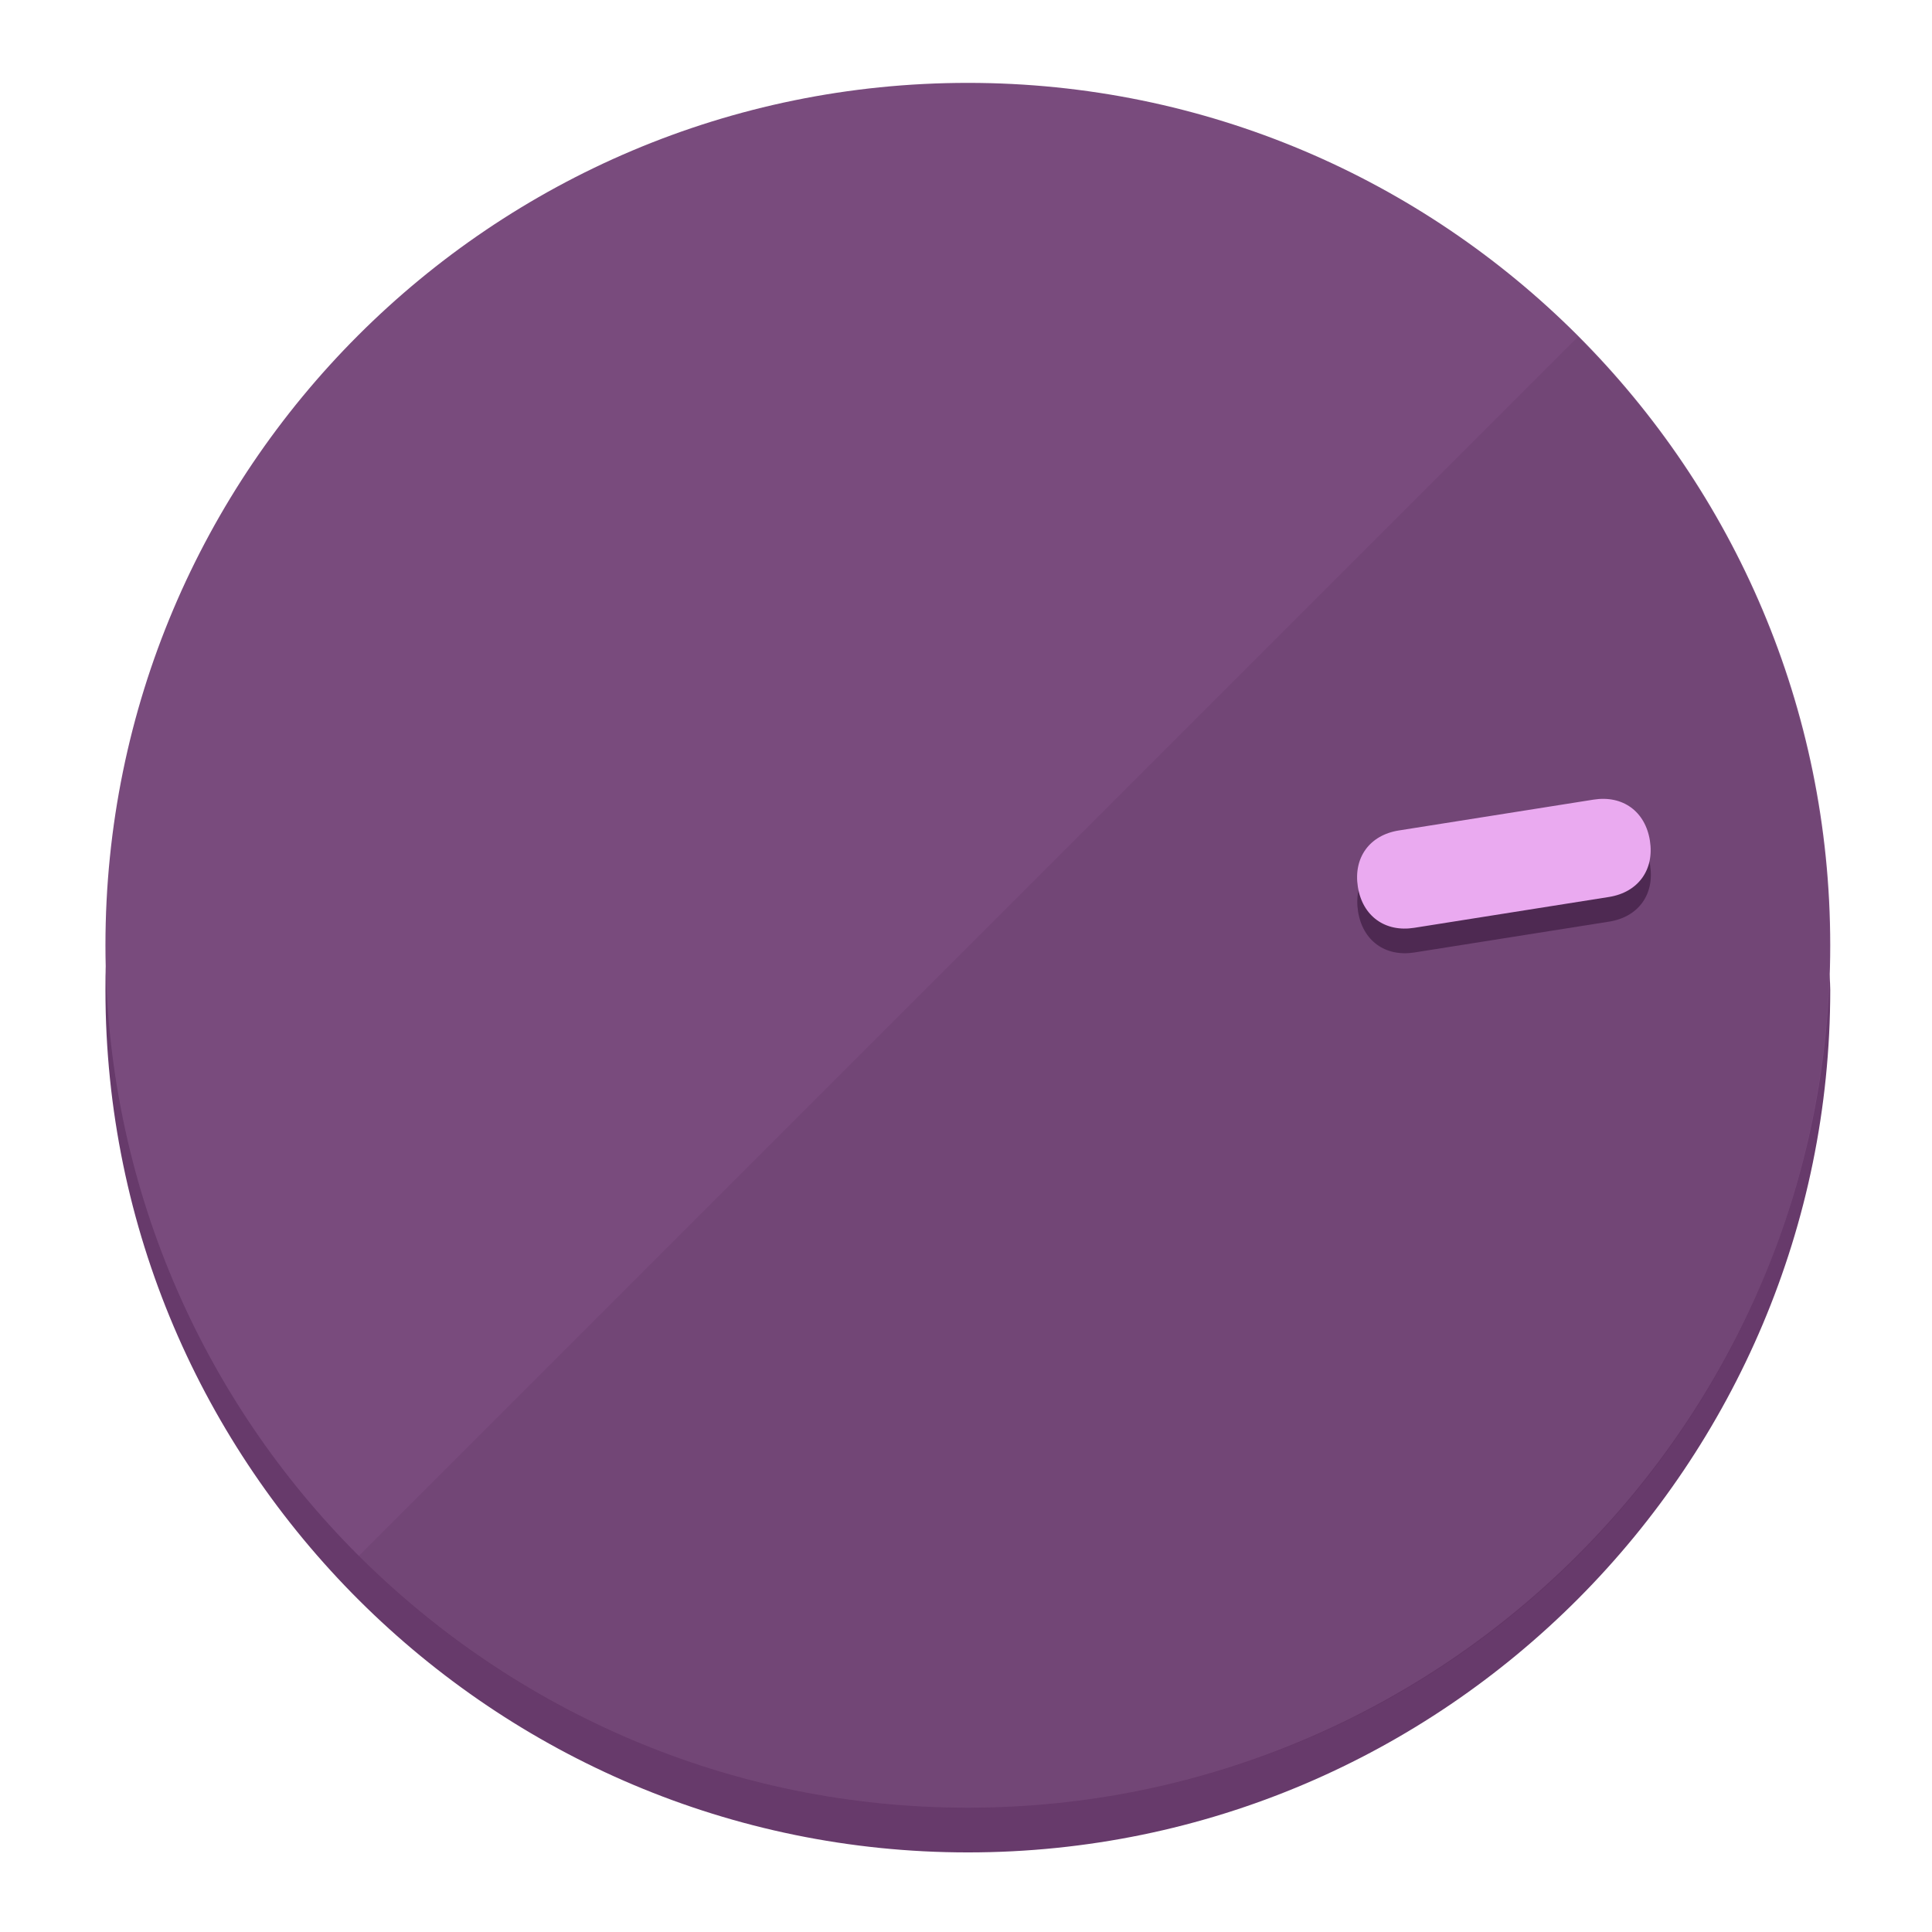
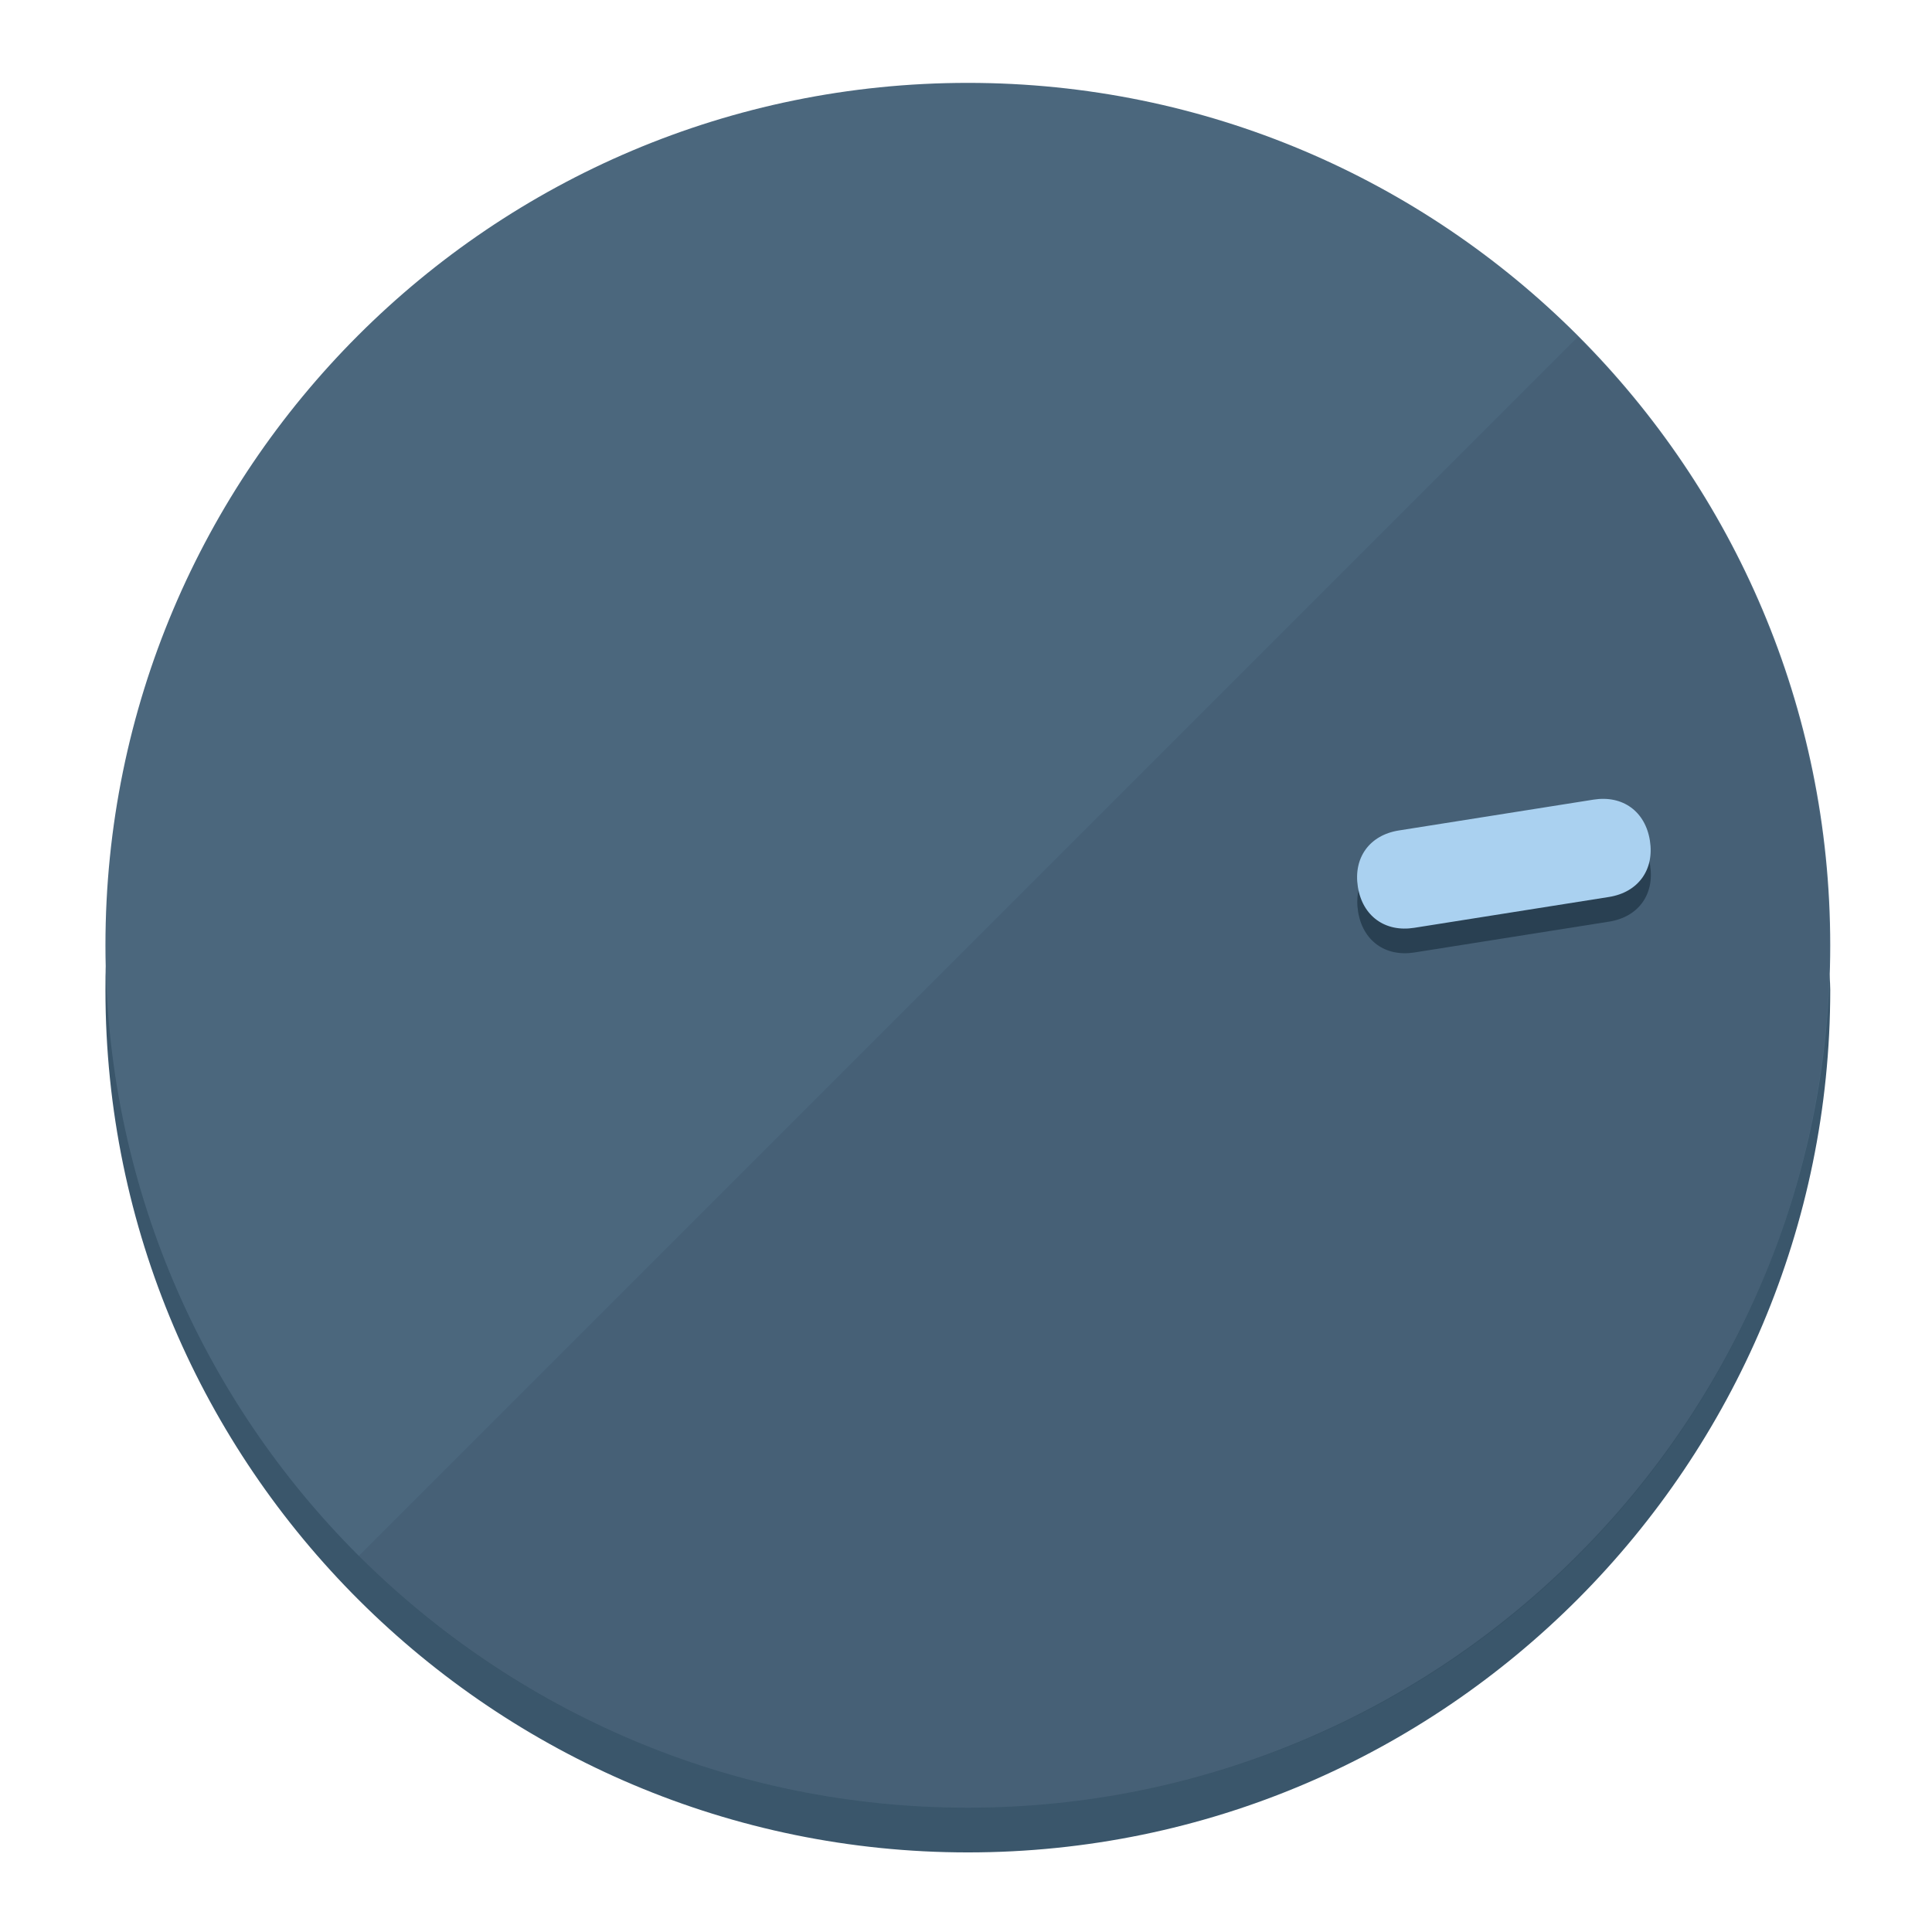
<svg xmlns="http://www.w3.org/2000/svg" height="120px" width="120px" version="1.1" id="Layer_1" viewBox="0 0 496.8 496.8" xml:space="preserve">
  <defs id="defs23" />
  <g id="g3158">
-     <path style="display:inline;fill:#673A6B;fill-opacity:1;stroke-width:1.584" d="m 248.875,445.92 c 116.582,0 212.89,-91.238 220.493,-205.286 0,5.069 1.267,8.87 1.267,13.939 0,121.651 -98.842,221.76 -221.76,221.76 -121.651,0 -221.76,-98.842 -221.76,-221.76 0,-5.069 0,-8.87 1.267,-13.939 7.603,114.048 103.91,205.286 220.493,205.286 z" id="path8" />
-     <circle style="display:inline;fill:#794B7D;fill-opacity:1;stroke-width:1.584" cx="248.875" cy="243.071" r="221.76" id="circle12" />
-     <path style="display:inline;fill:#4E2952;fill-opacity:0.154;stroke-width:1.587" d="m 405.744,86.606 c 86.308,86.308 86.308,227.193 0,313.5 -86.308,86.308 -227.193,86.308 -313.5,0" id="path14" />
+     <path style="display:inline;fill:#3A566B;fill-opacity:1;stroke-width:1.584" d="m 248.875,445.92 c 116.582,0 212.89,-91.238 220.493,-205.286 0,5.069 1.267,8.87 1.267,13.939 0,121.651 -98.842,221.76 -221.76,221.76 -121.651,0 -221.76,-98.842 -221.76,-221.76 0,-5.069 0,-8.87 1.267,-13.939 7.603,114.048 103.91,205.286 220.493,205.286 z" id="path8" />
+     <circle style="display:inline;fill:#4B677D;fill-opacity:1;stroke-width:1.584" cx="248.875" cy="243.071" r="221.76" id="circle12" />
+     <path style="display:inline;fill:#294052;fill-opacity:0.154;stroke-width:1.587" d="m 405.744,86.606 c 86.308,86.308 86.308,227.193 0,313.5 -86.308,86.308 -227.193,86.308 -313.5,0" id="path14" />
  </g>
  <g id="g3198">
    <circle style="display:none;fill:#000000;fill-opacity:0;stroke-width:1.584" cx="279.452" cy="-207.304" r="221.76" id="circle12-3" transform="rotate(81)" />
-     <path style="display:inline;fill:#4E2952;fill-opacity:1;stroke-width:1.584" d="m 363.714,244.919 c -7.51,1.189 -13.309,-3.024 -14.498,-10.534 v 0 c -1.189,-7.51 3.024,-13.309 10.534,-14.498 l 50.064,-7.929 c 7.51,-1.189 13.309,3.024 14.498,10.534 v 0 c 1.189,7.51 -3.024,13.309 -10.534,14.498 z" id="path3789" />
-     <path style="display:inline;fill:#EAAAF0;stroke-width:1.584" d="m 363.662,238.58 c -7.51,1.189 -13.309,-3.024 -14.498,-10.534 v 0 c -1.189,-7.51 3.024,-13.309 10.534,-14.498 l 50.064,-7.929 c 7.51,-1.189 13.309,3.024 14.498,10.534 v 0 c 1.189,7.51 -3.024,13.309 -10.534,14.498 z" id="path915" />
+     <path style="display:inline;fill:#294052;fill-opacity:1;stroke-width:1.584" d="m 363.714,244.919 c -7.51,1.189 -13.309,-3.024 -14.498,-10.534 v 0 c -1.189,-7.51 3.024,-13.309 10.534,-14.498 l 50.064,-7.929 c 7.51,-1.189 13.309,3.024 14.498,10.534 v 0 c 1.189,7.51 -3.024,13.309 -10.534,14.498 z" id="path3789" />
+     <path style="display:inline;fill:#AAD1F0;stroke-width:1.584" d="m 363.662,238.58 c -7.51,1.189 -13.309,-3.024 -14.498,-10.534 v 0 c -1.189,-7.51 3.024,-13.309 10.534,-14.498 l 50.064,-7.929 c 7.51,-1.189 13.309,3.024 14.498,10.534 v 0 c 1.189,7.51 -3.024,13.309 -10.534,14.498 z" id="path915" />
  </g>
</svg>
